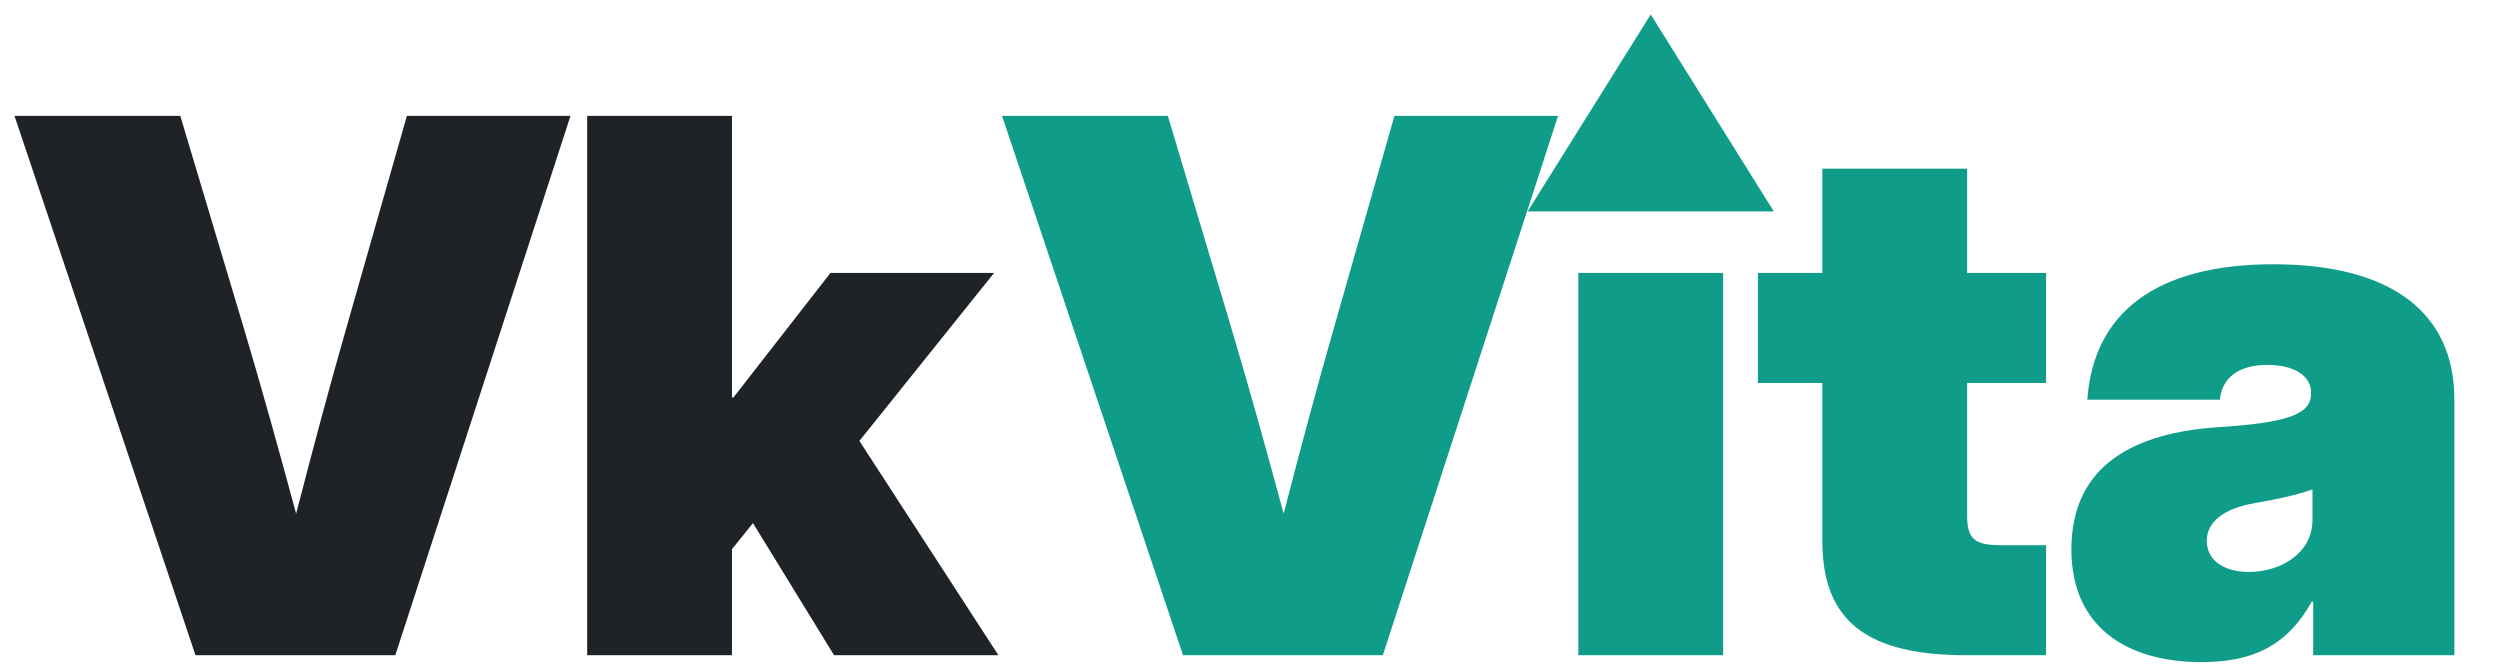
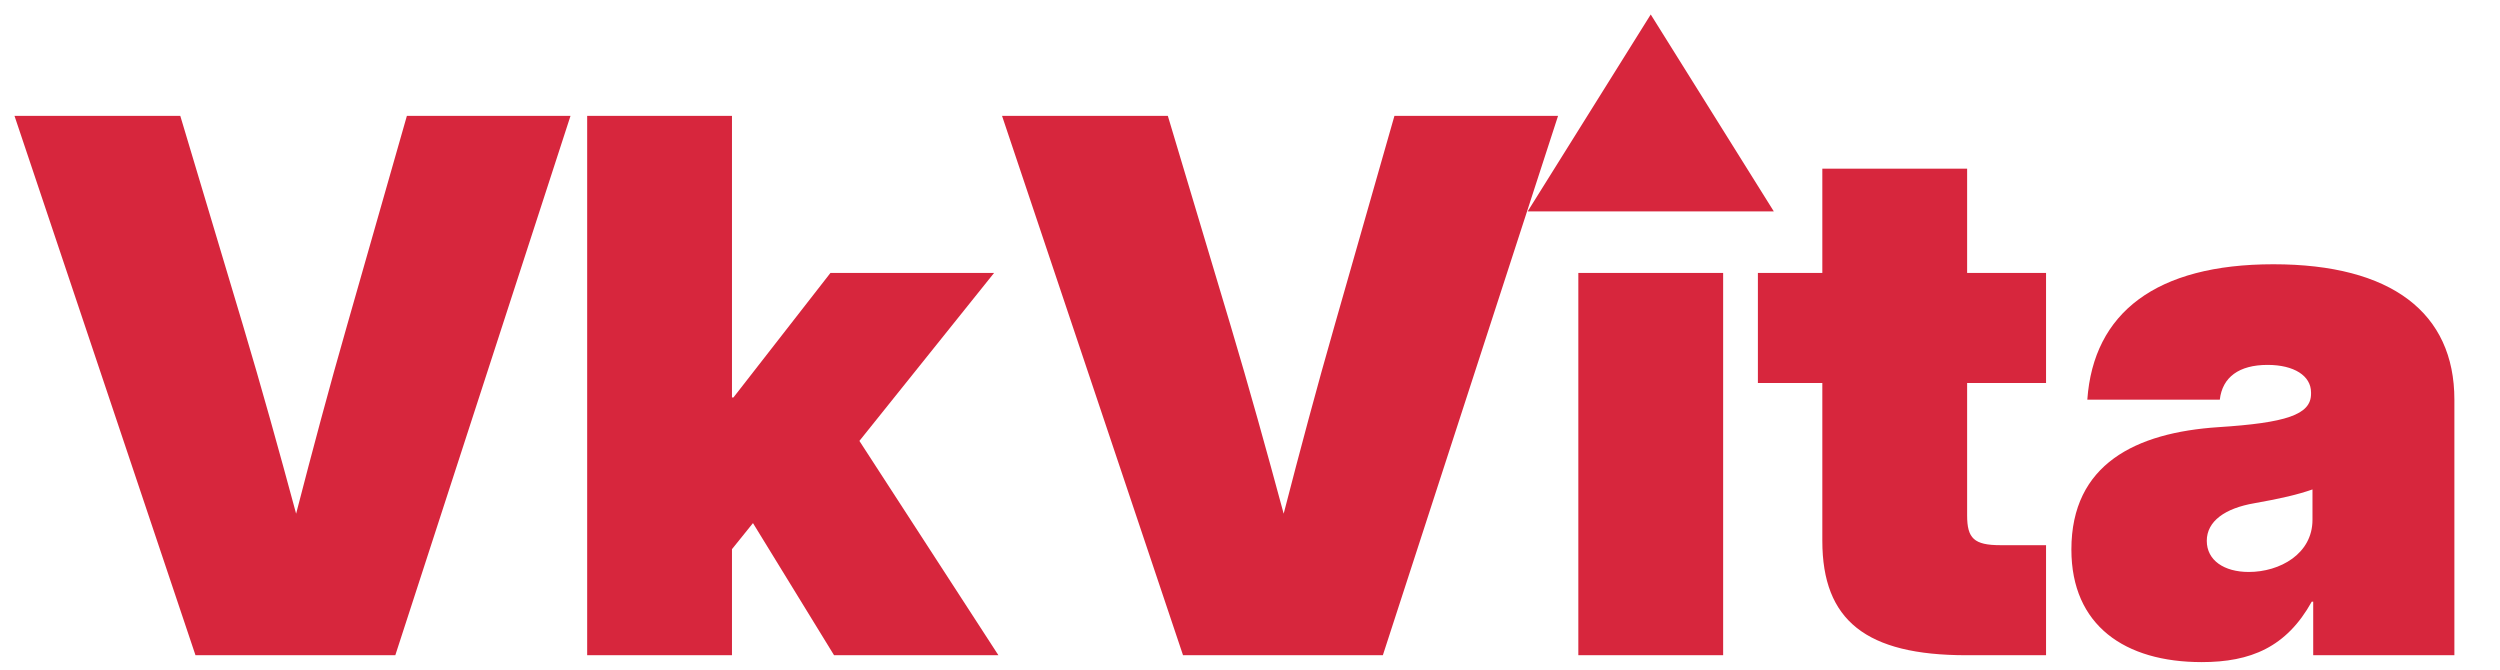
<svg xmlns="http://www.w3.org/2000/svg" viewBox="-40 -1810 6906 1850" role="img" aria-label="VkVita">
-   <path fill="#1F2328" d="M500 0H1052L1536 -1490H1084L919 -912C869 -738 823 -565 778 -391C731 -565 683 -738 631 -912L458 -1490H0ZM1582 0H1982V-293L2040 -365L2264 0H2718L2334 -592L2706 -1056H2254L1986 -712H1982V-1490H1582Z" />
-   <path fill="#0F9D8A" d="M3228 0H3780L4264 -1490H3812L3647 -912C3597 -738 3551 -565 3506 -391C3459 -565 3411 -738 3359 -912L3186 -1490H2728ZM4320 0H4720V-1056H4320ZM5612 -1056H5394V-1344H4994V-1056H4816V-752H4994V-316C4994 -96 5115 0 5392 0H5612V-304H5486C5413 -304 5394 -323 5394 -386V-752H5612ZM6042 19C6177 19 6276 -22 6346 -148H6350V0H6740V-706C6740 -946 6566 -1080 6240 -1080C5916 -1080 5743 -946 5726 -706H6092C6099 -768 6145 -802 6224 -802C6297 -802 6344 -772 6344 -726V-722C6344 -664 6274 -642 6088 -630C5860 -615 5682 -528 5682 -292C5682 -82 5830 19 6042 19ZM6172 -230C6104 -230 6056 -262 6056 -316C6056 -370 6106 -406 6188 -420C6262 -433 6308 -444 6348 -458V-374C6348 -280 6258 -230 6172 -230Z" />
-   <path fill="#0F9D8A" d="M4180.0 -1226.0L4520.0 -1770.0L4860.0 -1226.0Z" />
+   <path fill="#D7263D" d="M500 0H1052L1536 -1490H1084L919 -912C869 -738 823 -565 778 -391C731 -565 683 -738 631 -912L458 -1490H0ZM1582 0H1982V-293L2040 -365L2264 0H2718L2334 -592L2706 -1056H2254L1986 -712H1982V-1490H1582Z" />
+   <path fill="#D7263D" d="M3228 0H3780L4264 -1490H3812L3647 -912C3597 -738 3551 -565 3506 -391C3459 -565 3411 -738 3359 -912L3186 -1490H2728ZM4320 0H4720V-1056H4320ZM5612 -1056H5394V-1344H4994V-1056H4816V-752H4994V-316C4994 -96 5115 0 5392 0H5612V-304H5486C5413 -304 5394 -323 5394 -386V-752H5612ZM6042 19C6177 19 6276 -22 6346 -148H6350V0H6740V-706C6740 -946 6566 -1080 6240 -1080C5916 -1080 5743 -946 5726 -706H6092C6099 -768 6145 -802 6224 -802C6297 -802 6344 -772 6344 -726V-722C6344 -664 6274 -642 6088 -630C5860 -615 5682 -528 5682 -292C5682 -82 5830 19 6042 19ZM6172 -230C6104 -230 6056 -262 6056 -316C6056 -370 6106 -406 6188 -420C6262 -433 6308 -444 6348 -458V-374C6348 -280 6258 -230 6172 -230Z" />
+   <path fill="#D7263D" d="M4180.0 -1226.0L4520.0 -1770.0L4860.0 -1226.0Z" />
</svg>
